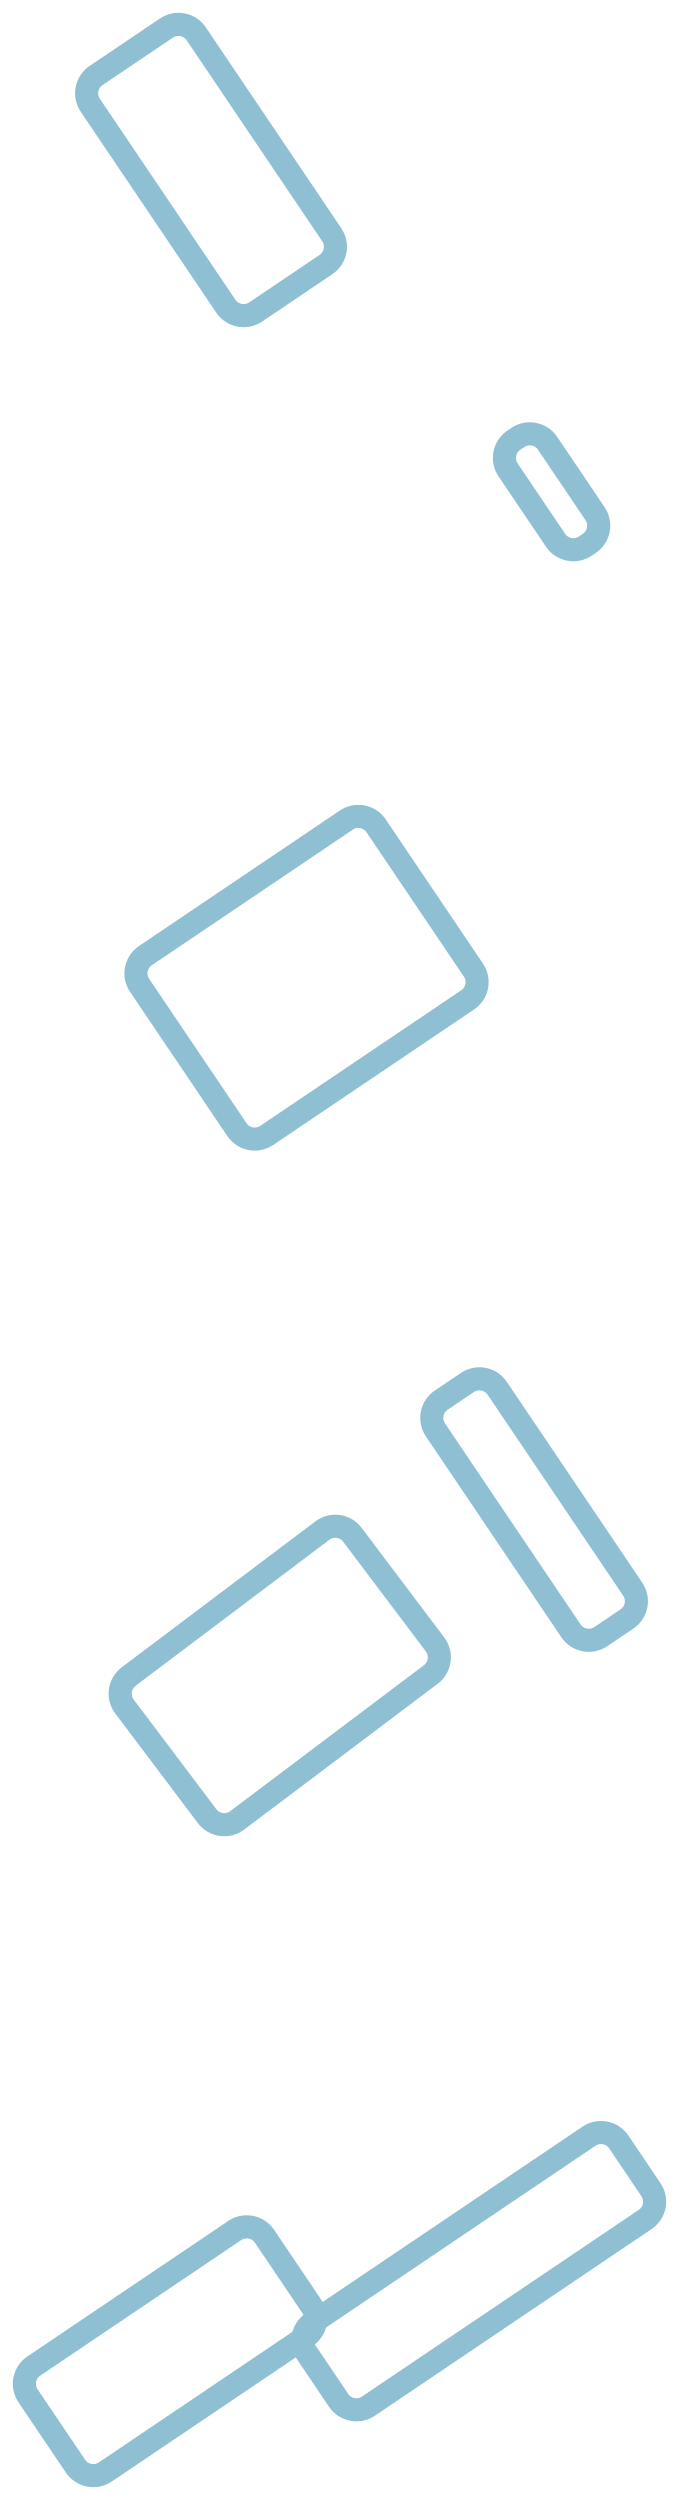
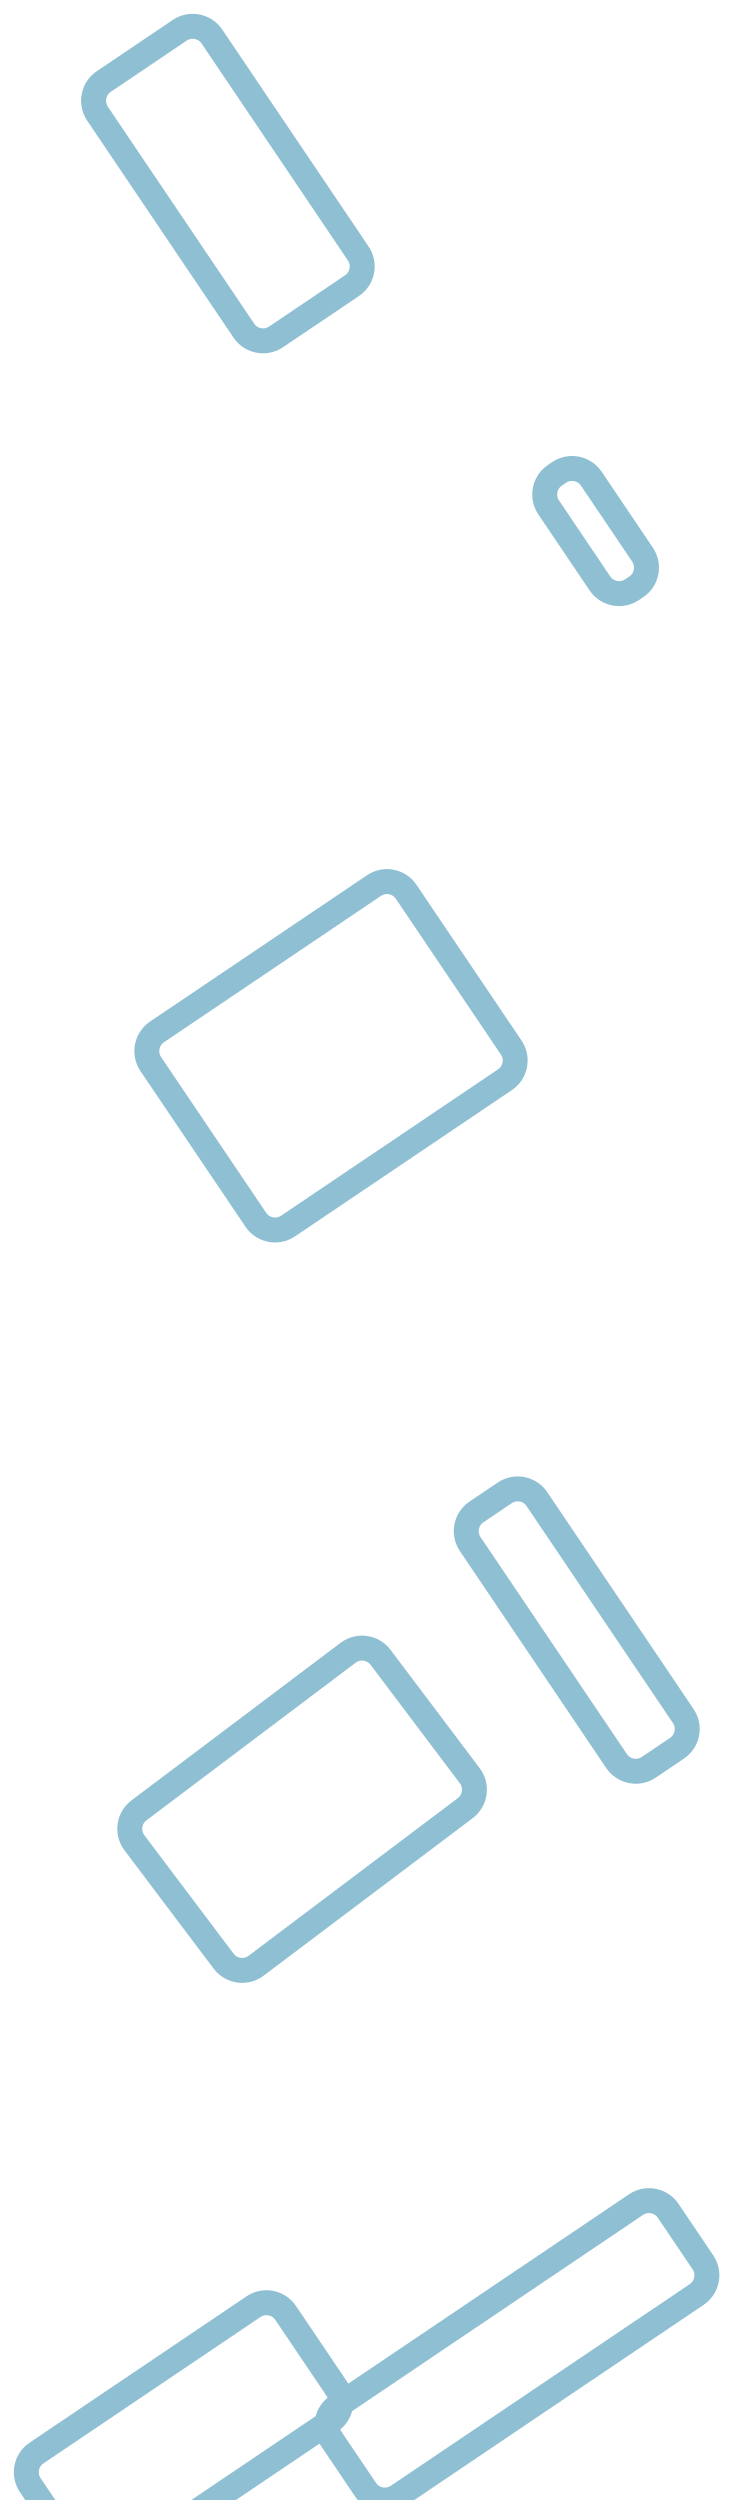
- <svg xmlns="http://www.w3.org/2000/svg" width="1440" height="100%" viewBox="0 0 1440 5302" preserveAspectRatio="xMidYMax meet">
+ <svg xmlns="http://www.w3.org/2000/svg" width="1440" height="100%" viewBox="0 0 1440 4910" preserveAspectRatio="xMaxYMin meet">
  <g id="smlrecs" transform="translate(131.566 -411.434)" opacity="0.52">
-     <g id="Rectangle_763" data-name="Rectangle 763" transform="translate(-131.566 5448.142) rotate(-34)" fill="none" stroke="#2985aa" stroke-width="49">
+     <g id="Rectangle_763" data-name="Rectangle 763" transform="translate(-131.566 5248) rotate(-34)" fill="none" stroke="#2985aa" stroke-width="49">
      <rect width="654" height="320" rx="70" stroke="none" />
      <rect x="24.5" y="24.5" width="605" height="271" rx="45.5" fill="none" />
    </g>
-     <g id="Rectangle_764" data-name="Rectangle 764" transform="translate(458.901 5356.625) rotate(-34)" fill="none" stroke="#2985aa" stroke-width="49">
+     <g id="Rectangle_764" data-name="Rectangle 764" transform="translate(458.901 5156) rotate(-34)" fill="none" stroke="#2985aa" stroke-width="49">
      <rect width="848" height="262" rx="70" stroke="none" />
      <rect x="24.5" y="24.5" width="799" height="213" rx="45.5" fill="none" />
    </g>
    <g id="Rectangle_765" data-name="Rectangle 765" transform="matrix(0.799, -0.602, 0.602, 0.799, 70.754, 3989.483)" fill="none" stroke="#2985aa" stroke-width="49">
      <rect width="654" height="431" rx="70" stroke="none" />
      <rect x="24.5" y="24.5" width="605" height="382" rx="45.5" fill="none" />
    </g>
    <g id="Rectangle_767" data-name="Rectangle 767" transform="translate(105.106 2456.894) rotate(-34)" fill="none" stroke="#2985aa" stroke-width="49">
      <rect width="654" height="509" rx="70" stroke="none" />
      <rect x="24.5" y="24.5" width="605" height="460" rx="45.5" fill="none" />
    </g>
    <g id="Rectangle_768" data-name="Rectangle 768" transform="translate(886.57 1363.712) rotate(-34)" fill="none" stroke="#2985aa" stroke-width="49">
      <rect width="150" height="320" rx="70" stroke="none" />
      <rect x="24.5" y="24.5" width="101" height="271" rx="45.5" fill="none" />
    </g>
    <g id="Rectangle_771" data-name="Rectangle 771" transform="translate(265.79 411.434) rotate(56)" fill="none" stroke="#2985aa" stroke-width="49">
      <rect width="654" height="320" rx="70" stroke="none" />
      <rect x="24.5" y="24.5" width="605" height="271" rx="45.5" fill="none" />
    </g>
    <g id="Rectangle_77 2" data-name="Rectangle 772" transform="translate(904.091 3283.939) rotate(56)" fill="none" stroke="#2985aa" stroke-width="49">
      <rect width="654" height="207" rx="70" stroke="none" />
      <rect x="24.5" y="24.5" width="605" height="158" rx="45.5" fill="none" />
    </g>
  </g>
</svg>
